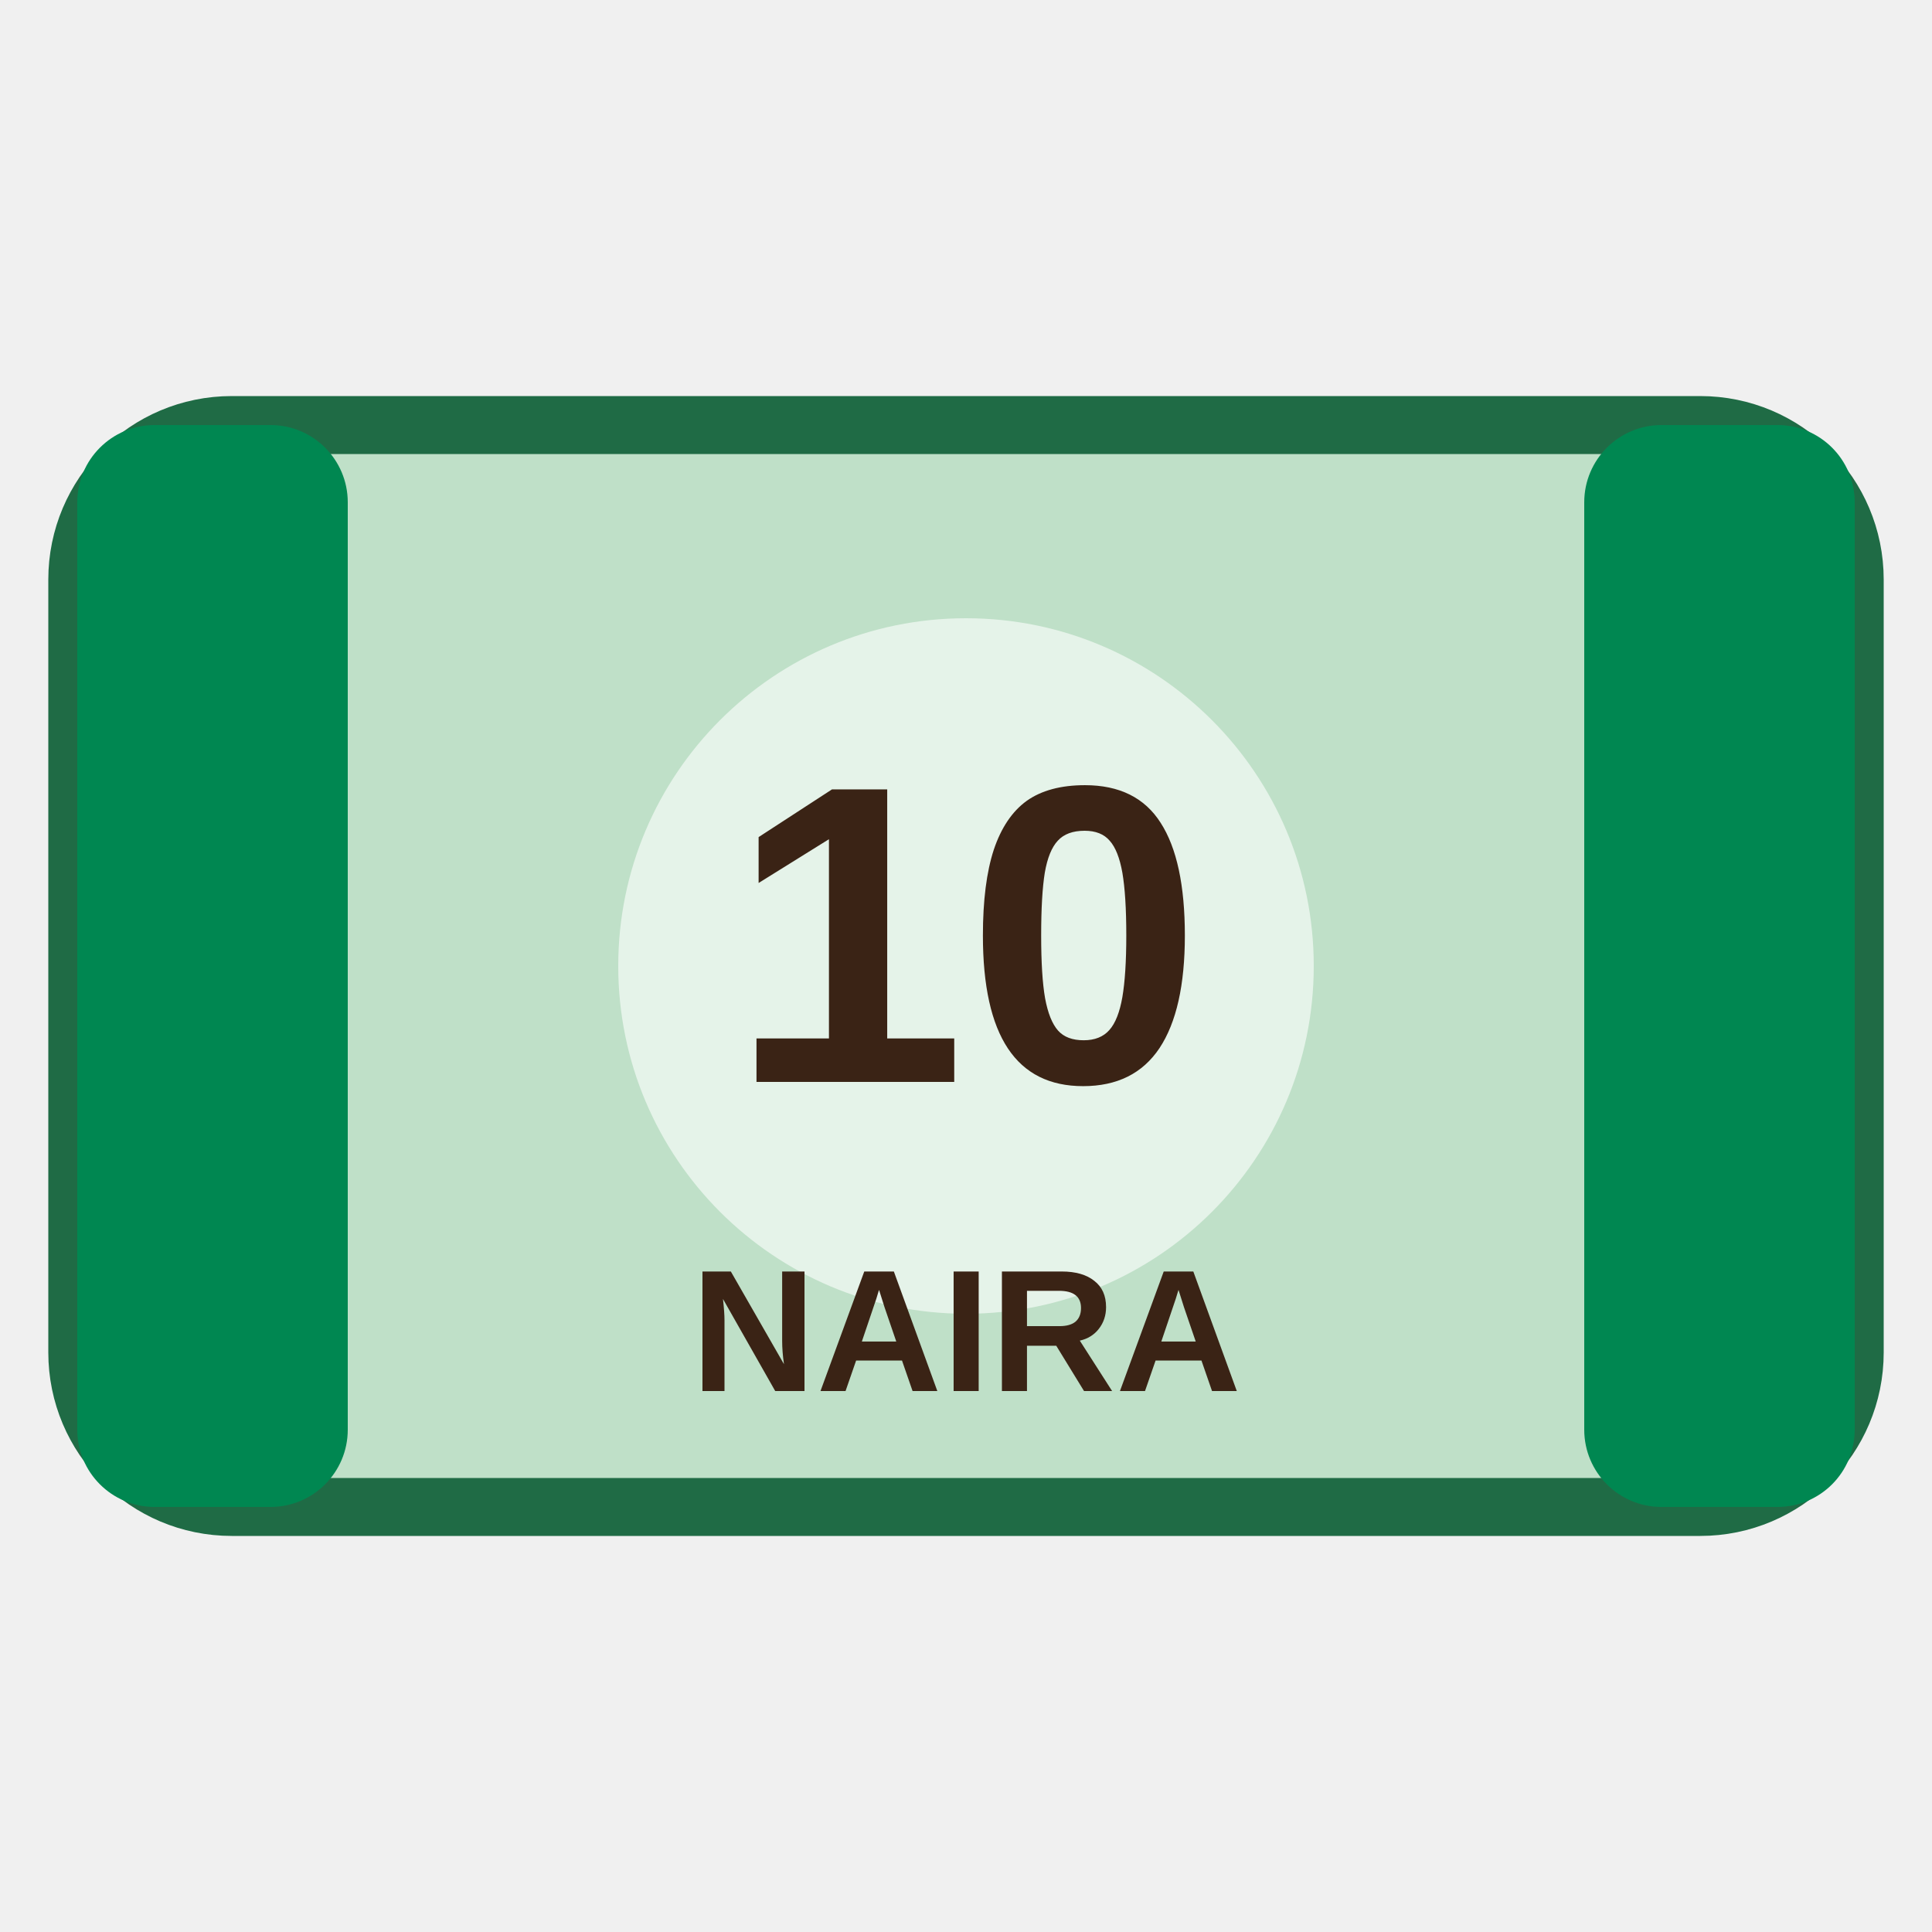
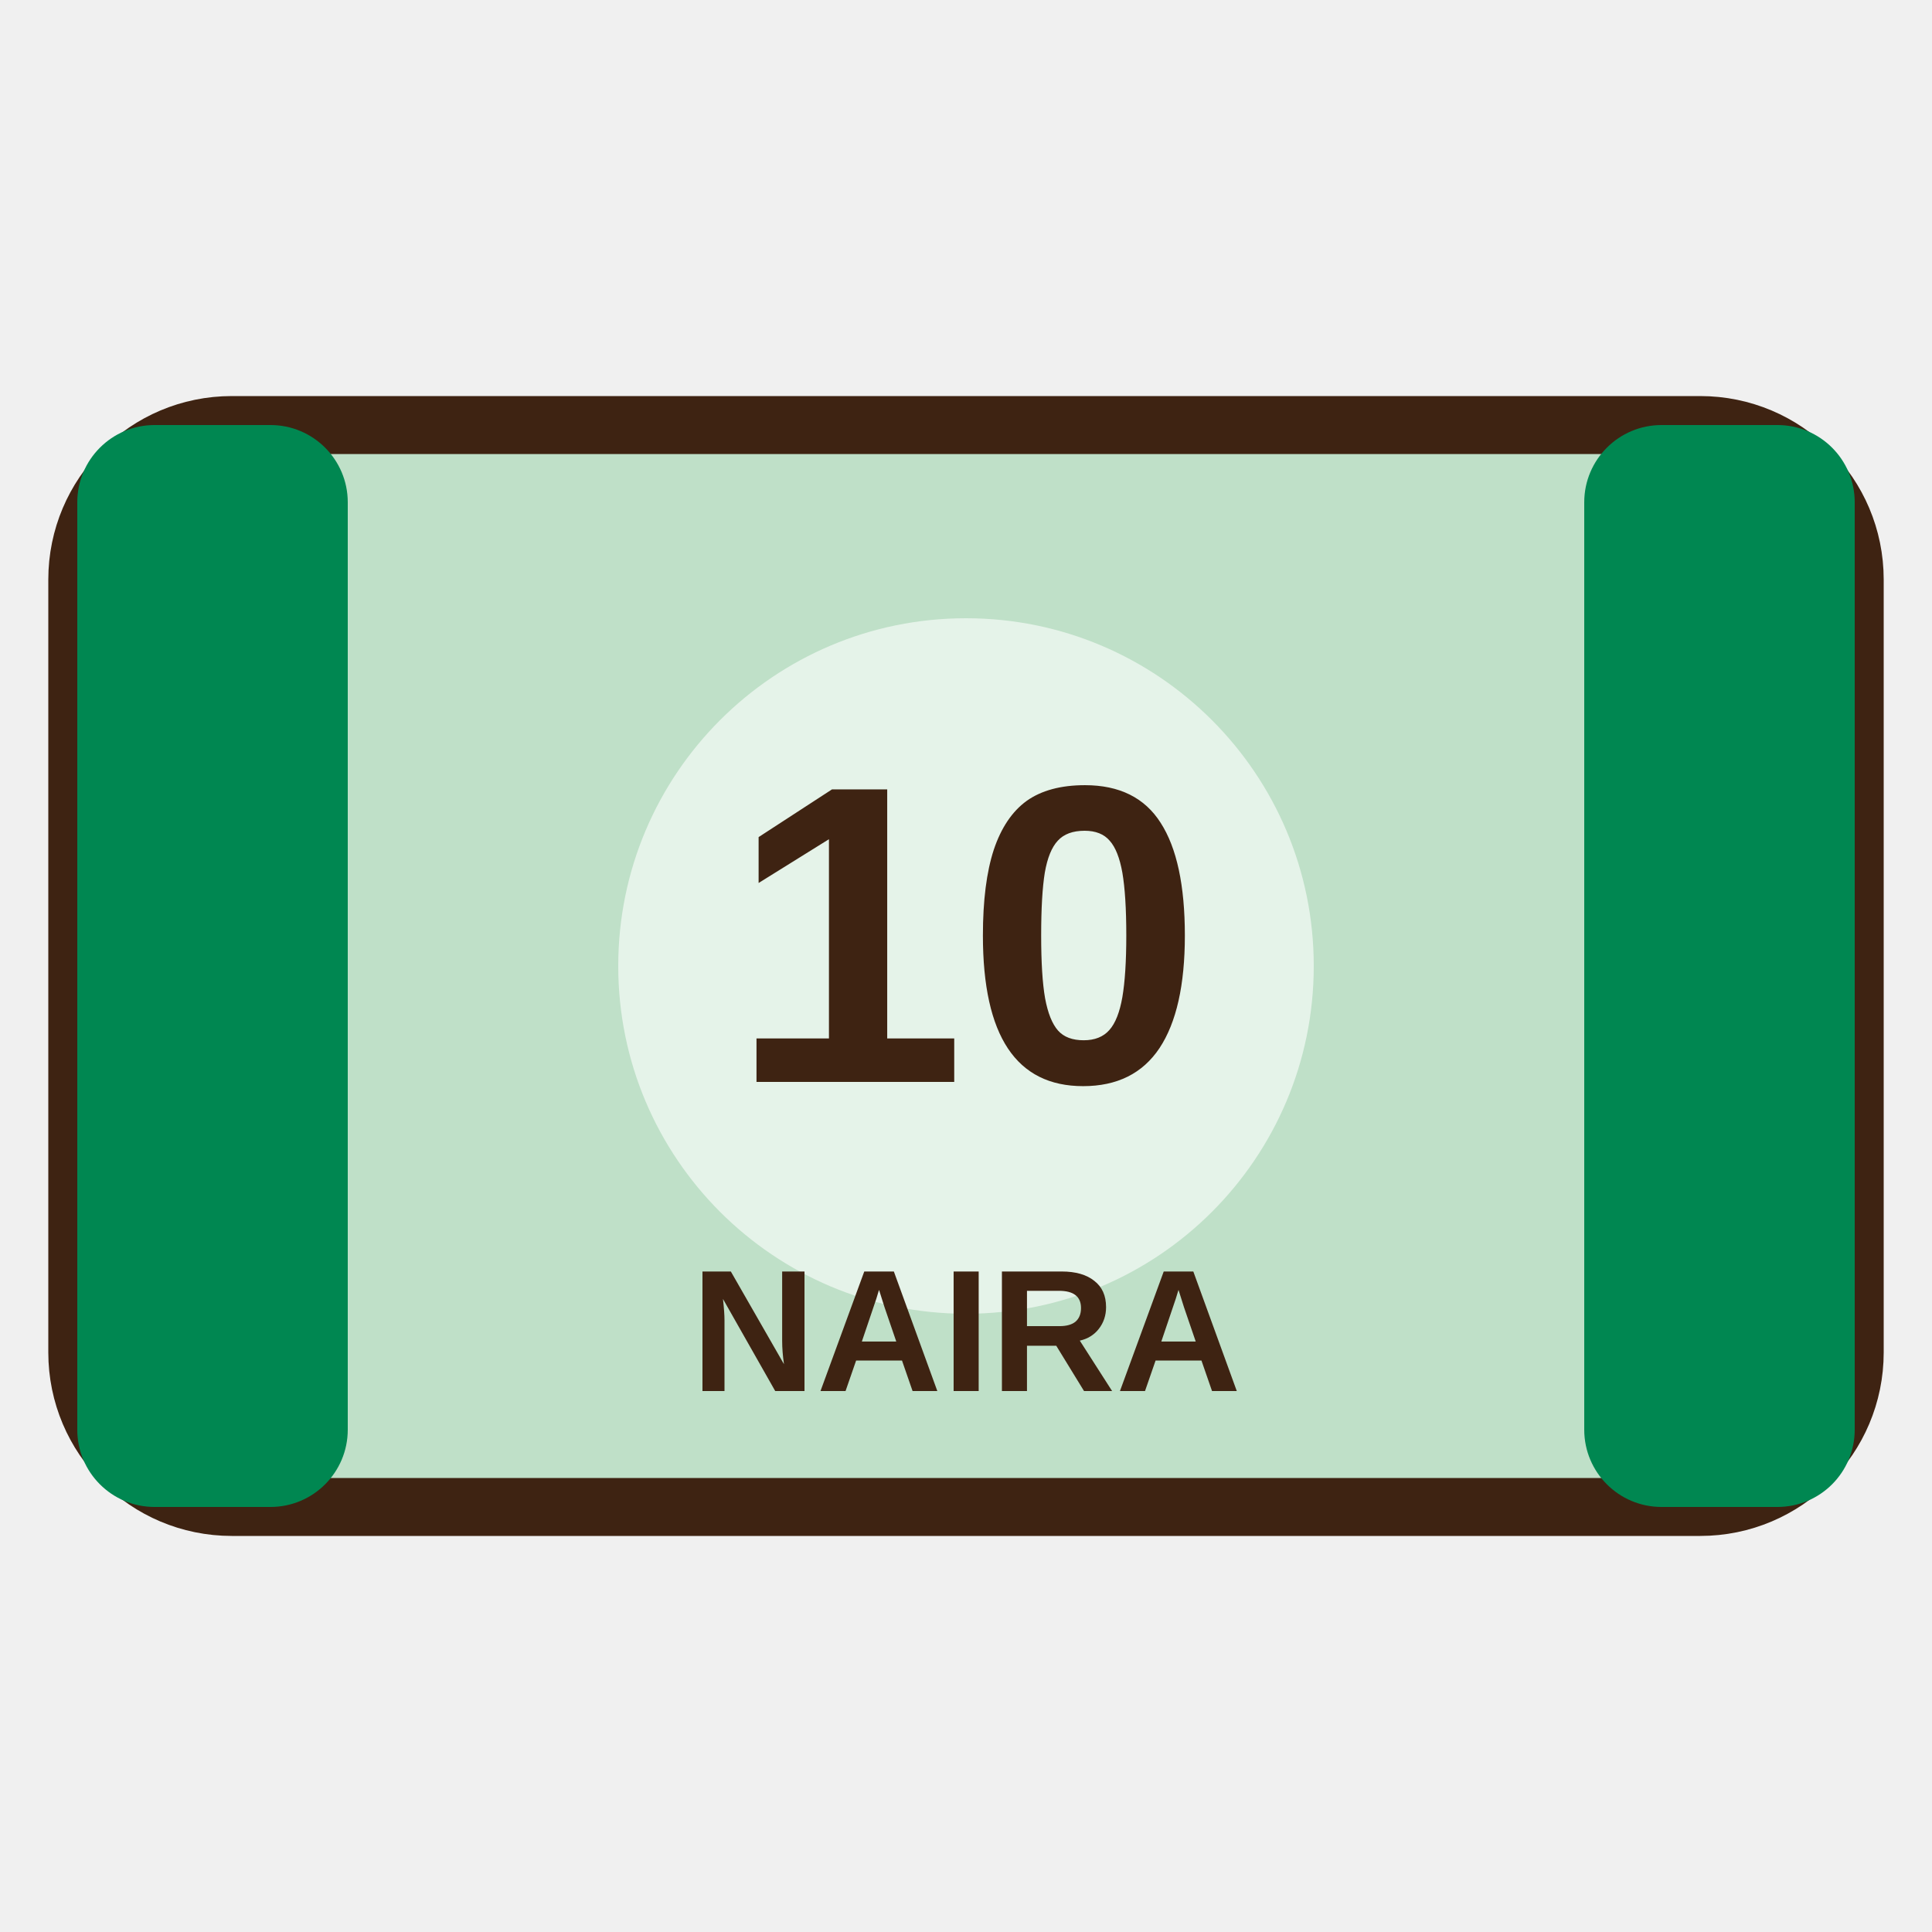
<svg xmlns="http://www.w3.org/2000/svg" viewBox="0 0 100 100" role="img">
-   <rect x="4" y="22" width="92" height="56" rx="8" fill="#BFE0C8" stroke="#1F6B45" stroke-width="3" />
+   <rect x="4" y="22" width="92" height="56" rx="8" fill="#BFE0C8" stroke="#3E2312" stroke-width="3" />
  <rect x="4" y="22" width="14" height="56" rx="4" fill="#008751" />
  <rect x="82" y="22" width="14" height="56" rx="4" fill="#008751" />
-   <circle cx="50" cy="50" r="18" fill="#fff" opacity="0.6" />
-   <text x="50" y="56" text-anchor="middle" font-family="Arial Rounded MT Bold, Arial, sans-serif" font-weight="700" font-size="22" fill="#3A2315">10</text>
-   <text x="50" y="72" text-anchor="middle" font-family="Arial, sans-serif" font-weight="700" font-size="9" fill="#3A2315">NAIRA</text>
+   <circle cx="50" cy="50" r="18" fill="#FFFFFF" opacity="0.6" />
+   <text x="50" y="56" text-anchor="middle" font-family="Arial Rounded MT Bold, Arial, sans-serif" font-weight="700" font-size="22" fill="#3E2312">10</text>
+   <text x="50" y="72" text-anchor="middle" font-family="Arial, sans-serif" font-weight="700" font-size="9" fill="#3E2312">NAIRA</text>
</svg>
